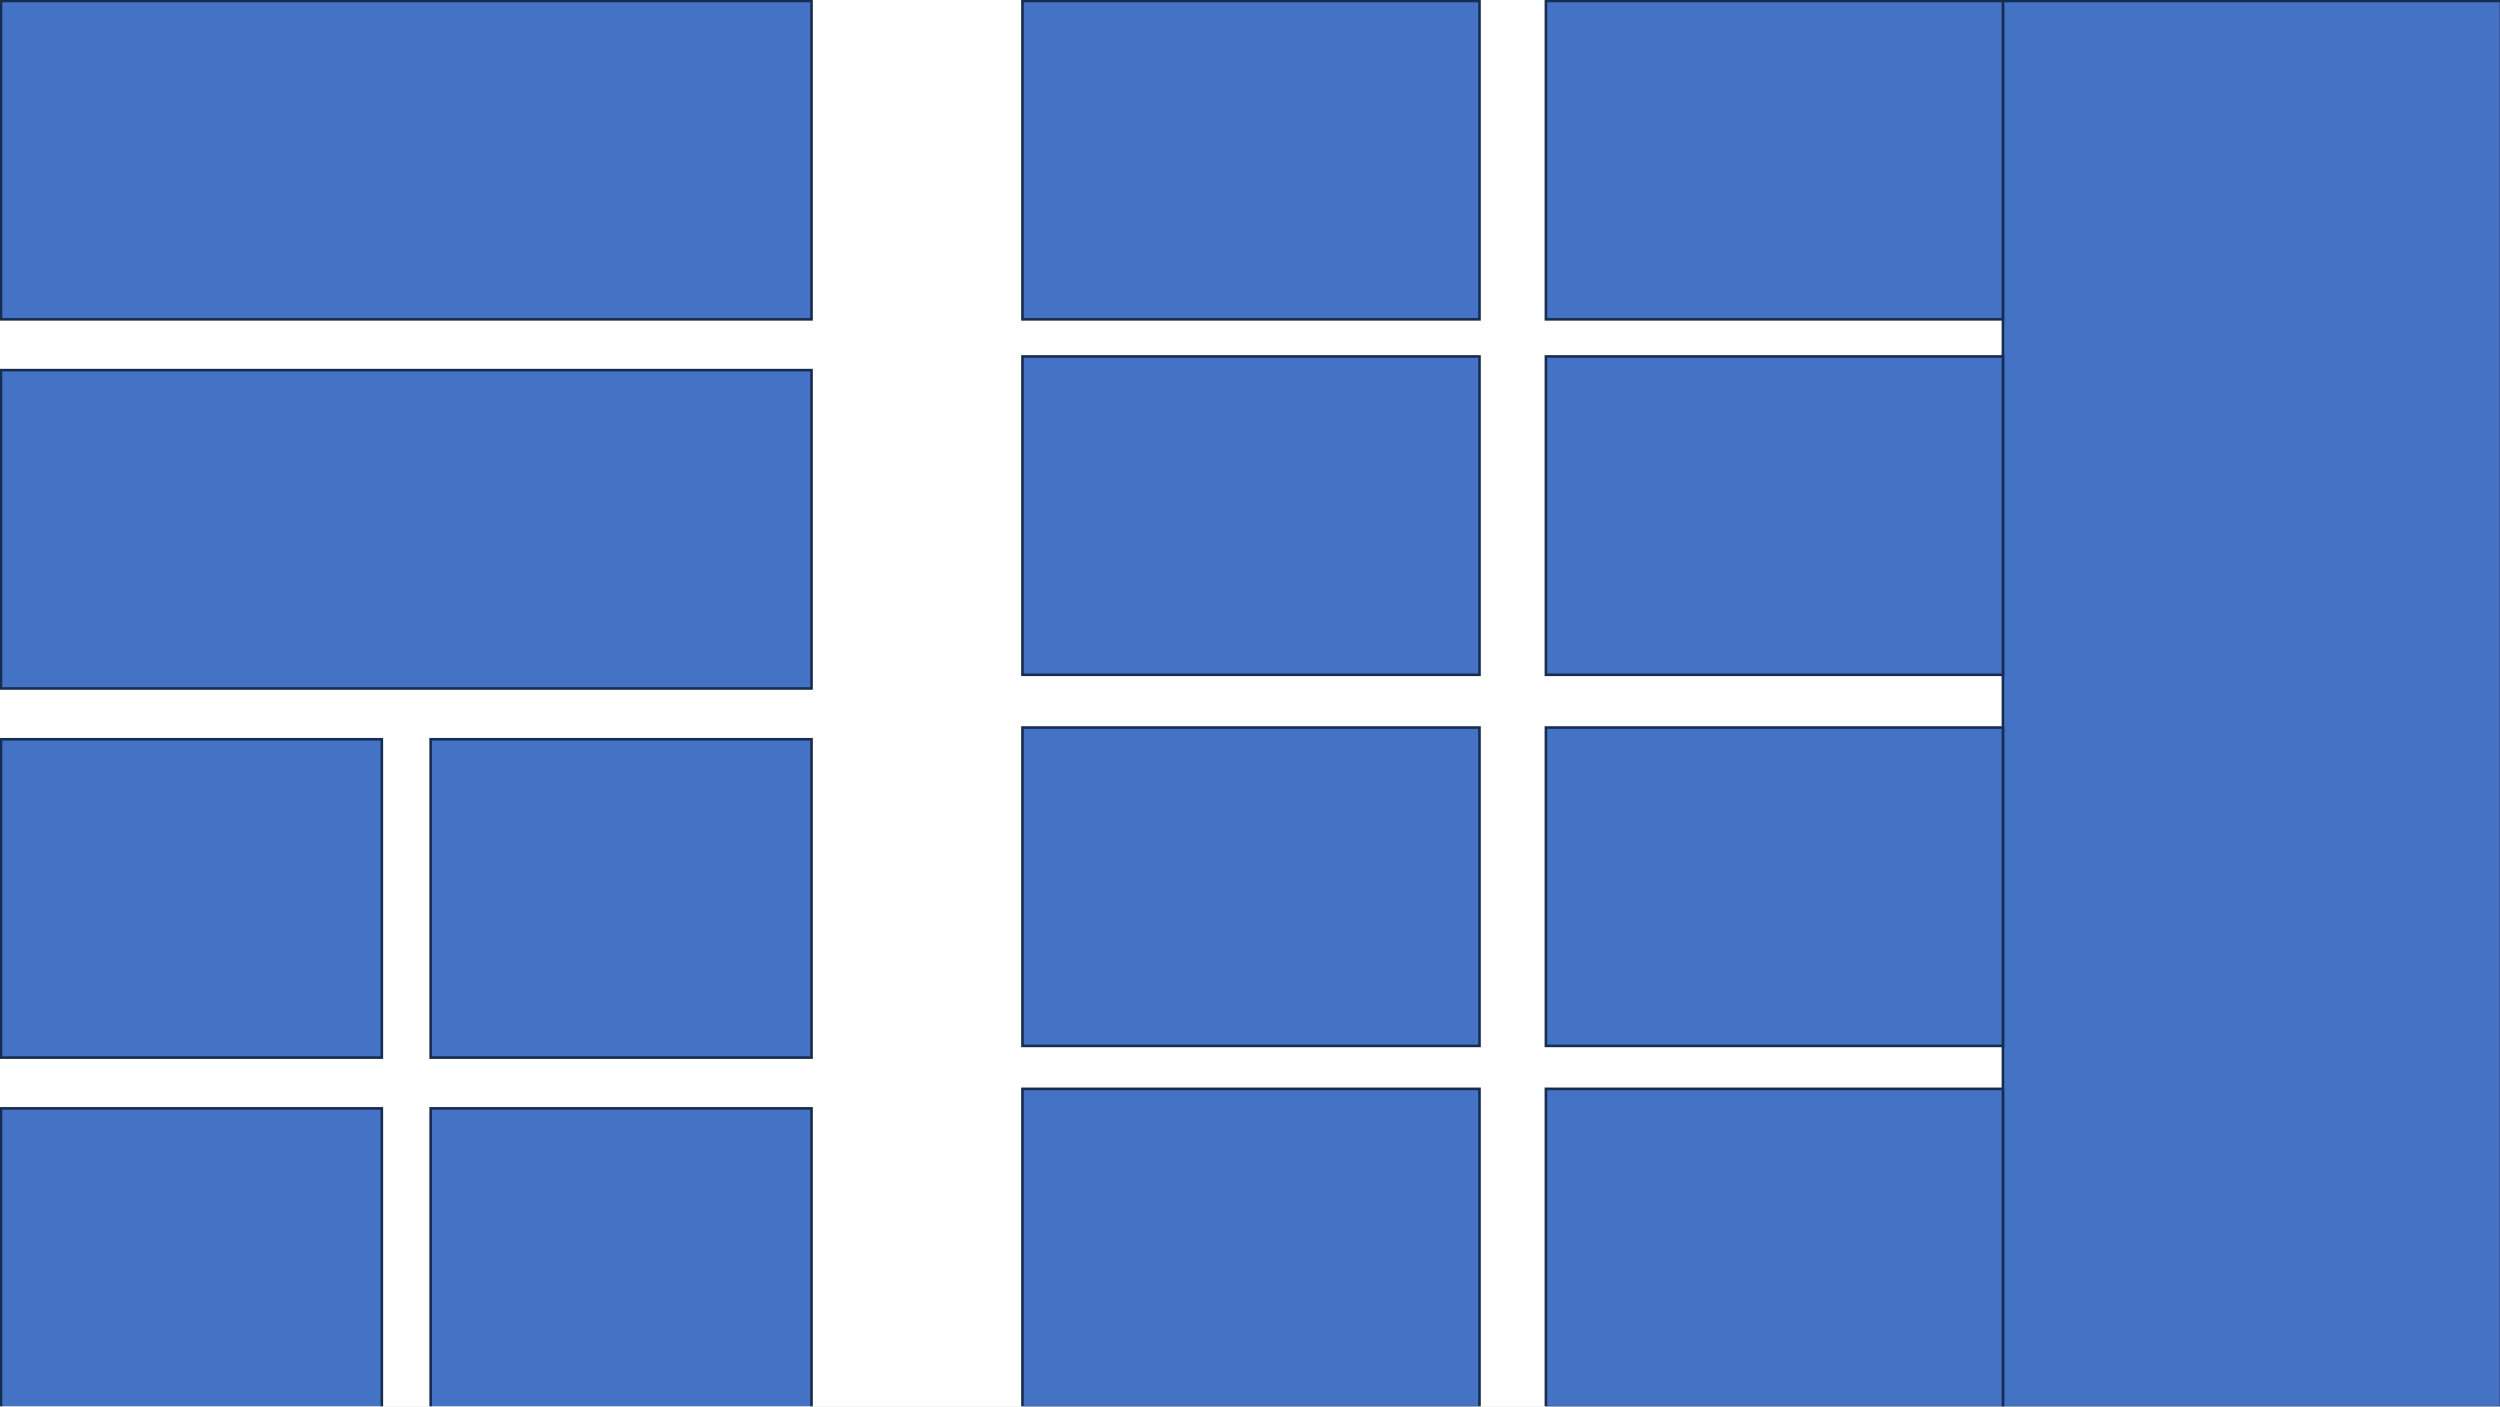
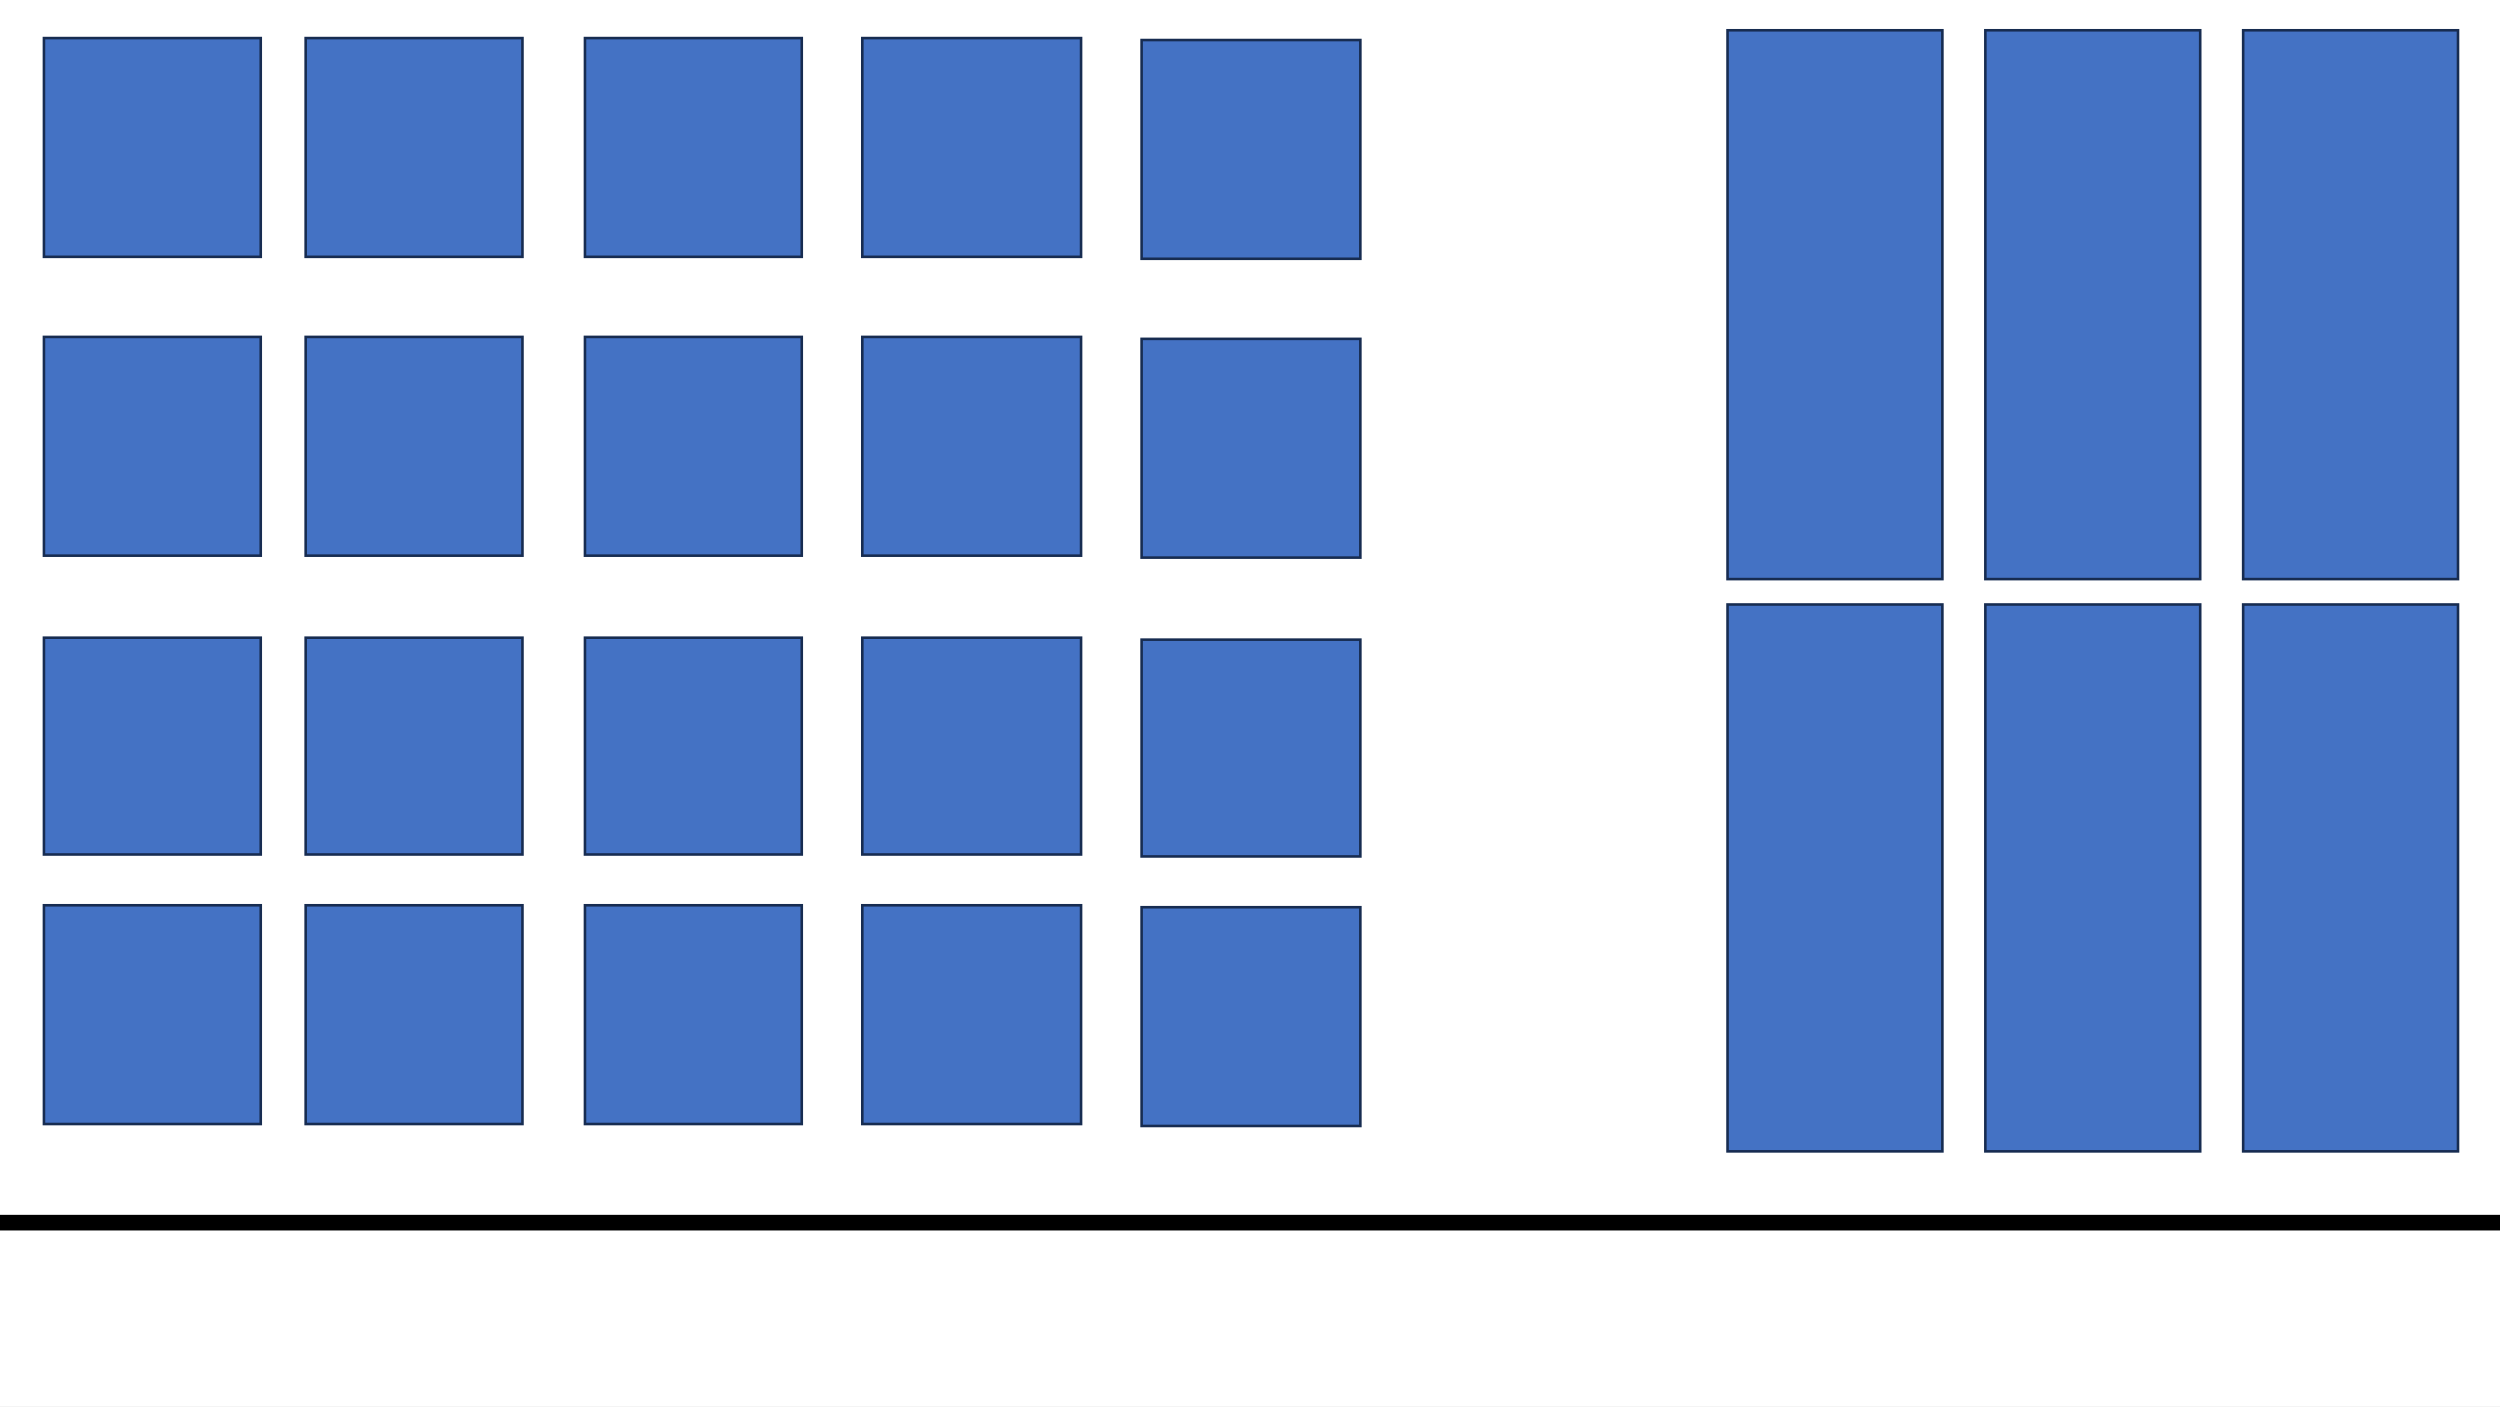
<svg xmlns="http://www.w3.org/2000/svg" width="1280" height="720" overflow="hidden">
  <defs>
    <clipPath id="clip0">
      <rect x="0" y="0" width="1280" height="720" />
    </clipPath>
  </defs>
  <g clip-path="url(#clip0)">
    <rect x="0" y="0" width="1280" height="720" fill="#FFFFFF" />
-     <rect x="1025.5" y="0.5" width="255" height="720" stroke="#172C51" stroke-width="1.333" stroke-miterlimit="8" fill="#4472C4" />
-     <rect x="791.5" y="0.5" width="234" height="163" stroke="#172C51" stroke-width="1.333" stroke-miterlimit="8" fill="#4472C4" />
-     <rect x="791.5" y="182.5" width="234" height="163" stroke="#172C51" stroke-width="1.333" stroke-miterlimit="8" fill="#4472C4" />
-     <rect x="791.5" y="372.5" width="234" height="163" stroke="#172C51" stroke-width="1.333" stroke-miterlimit="8" fill="#4472C4" />
-     <rect x="791.5" y="557.5" width="234" height="163" stroke="#172C51" stroke-width="1.333" stroke-miterlimit="8" fill="#4472C4" />
-     <rect x="523.5" y="0.5" width="234" height="163" stroke="#172C51" stroke-width="1.333" stroke-miterlimit="8" fill="#4472C4" />
-     <rect x="523.5" y="182.5" width="234" height="163" stroke="#172C51" stroke-width="1.333" stroke-miterlimit="8" fill="#4472C4" />
-     <rect x="523.5" y="372.5" width="234" height="163" stroke="#172C51" stroke-width="1.333" stroke-miterlimit="8" fill="#4472C4" />
-     <rect x="523.5" y="557.5" width="234" height="163" stroke="#172C51" stroke-width="1.333" stroke-miterlimit="8" fill="#4472C4" />
-     <rect x="0.5" y="0.5" width="415" height="163" stroke="#172C51" stroke-width="1.333" stroke-miterlimit="8" fill="#4472C4" />
-     <rect x="0.5" y="189.5" width="415" height="163" stroke="#172C51" stroke-width="1.333" stroke-miterlimit="8" fill="#4472C4" />
-     <rect x="0.5" y="378.5" width="195" height="163" stroke="#172C51" stroke-width="1.333" stroke-miterlimit="8" fill="#4472C4" />
-     <rect x="220.5" y="378.5" width="195" height="163" stroke="#172C51" stroke-width="1.333" stroke-miterlimit="8" fill="#4472C4" />
-     <rect x="0.5" y="567.5" width="195" height="163" stroke="#172C51" stroke-width="1.333" stroke-miterlimit="8" fill="#4472C4" />
-     <rect x="220.5" y="567.5" width="195" height="163" stroke="#172C51" stroke-width="1.333" stroke-miterlimit="8" fill="#4472C4" />
+     <rect x="-7" y="-9" width="1299" height="635" stroke="#000000" stroke-width="8" stroke-miterlimit="8" fill="none" />
+     <rect x="1148.5" y="15.5" width="110" height="281" stroke="#172C51" stroke-width="1.333" stroke-miterlimit="8" fill="#4472C4" />
+     <rect x="1148.5" y="309.5" width="110" height="280" stroke="#172C51" stroke-width="1.333" stroke-miterlimit="8" fill="#4472C4" />
+     <rect x="1016.5" y="15.5" width="110" height="281" stroke="#172C51" stroke-width="1.333" stroke-miterlimit="8" fill="#4472C4" />
+     <rect x="1016.5" y="309.5" width="110" height="280" stroke="#172C51" stroke-width="1.333" stroke-miterlimit="8" fill="#4472C4" />
+     <rect x="884.5" y="15.5" width="110" height="281" stroke="#172C51" stroke-width="1.333" stroke-miterlimit="8" fill="#4472C4" />
+     <rect x="884.5" y="309.5" width="110" height="280" stroke="#172C51" stroke-width="1.333" stroke-miterlimit="8" fill="#4472C4" />
+     <rect x="22.5" y="19.5" width="111" height="112" stroke="#172C51" stroke-width="1.333" stroke-miterlimit="8" fill="#4472C4" />
+     <rect x="156.5" y="19.5" width="111" height="112" stroke="#172C51" stroke-width="1.333" stroke-miterlimit="8" fill="#4472C4" />
+     <rect x="299.5" y="19.5" width="111" height="112" stroke="#172C51" stroke-width="1.333" stroke-miterlimit="8" fill="#4472C4" />
+     <rect x="441.5" y="19.5" width="112" height="112" stroke="#172C51" stroke-width="1.333" stroke-miterlimit="8" fill="#4472C4" />
+     <rect x="584.5" y="20.5" width="112" height="112" stroke="#172C51" stroke-width="1.333" stroke-miterlimit="8" fill="#4472C4" />
+     <rect x="22.5" y="172.5" width="111" height="112" stroke="#172C51" stroke-width="1.333" stroke-miterlimit="8" fill="#4472C4" />
+     <rect x="156.5" y="172.5" width="111" height="112" stroke="#172C51" stroke-width="1.333" stroke-miterlimit="8" fill="#4472C4" />
+     <rect x="299.5" y="172.5" width="111" height="112" stroke="#172C51" stroke-width="1.333" stroke-miterlimit="8" fill="#4472C4" />
+     <rect x="441.5" y="172.5" width="112" height="112" stroke="#172C51" stroke-width="1.333" stroke-miterlimit="8" fill="#4472C4" />
+     <rect x="584.5" y="173.5" width="112" height="112" stroke="#172C51" stroke-width="1.333" stroke-miterlimit="8" fill="#4472C4" />
+     <rect x="22.5" y="326.5" width="111" height="111" stroke="#172C51" stroke-width="1.333" stroke-miterlimit="8" fill="#4472C4" />
+     <rect x="156.5" y="326.5" width="111" height="111" stroke="#172C51" stroke-width="1.333" stroke-miterlimit="8" fill="#4472C4" />
+     <rect x="299.5" y="326.5" width="111" height="111" stroke="#172C51" stroke-width="1.333" stroke-miterlimit="8" fill="#4472C4" />
+     <rect x="441.5" y="326.5" width="112" height="111" stroke="#172C51" stroke-width="1.333" stroke-miterlimit="8" fill="#4472C4" />
+     <rect x="584.5" y="327.5" width="112" height="111" stroke="#172C51" stroke-width="1.333" stroke-miterlimit="8" fill="#4472C4" />
+     <rect x="22.5" y="463.5" width="111" height="112" stroke="#172C51" stroke-width="1.333" stroke-miterlimit="8" fill="#4472C4" />
+     <rect x="156.5" y="463.5" width="111" height="112" stroke="#172C51" stroke-width="1.333" stroke-miterlimit="8" fill="#4472C4" />
+     <rect x="299.5" y="463.5" width="111" height="112" stroke="#172C51" stroke-width="1.333" stroke-miterlimit="8" fill="#4472C4" />
+     <rect x="441.5" y="463.5" width="112" height="112" stroke="#172C51" stroke-width="1.333" stroke-miterlimit="8" fill="#4472C4" />
+     <rect x="584.5" y="464.5" width="112" height="112" stroke="#172C51" stroke-width="1.333" stroke-miterlimit="8" fill="#4472C4" />
  </g>
</svg>
